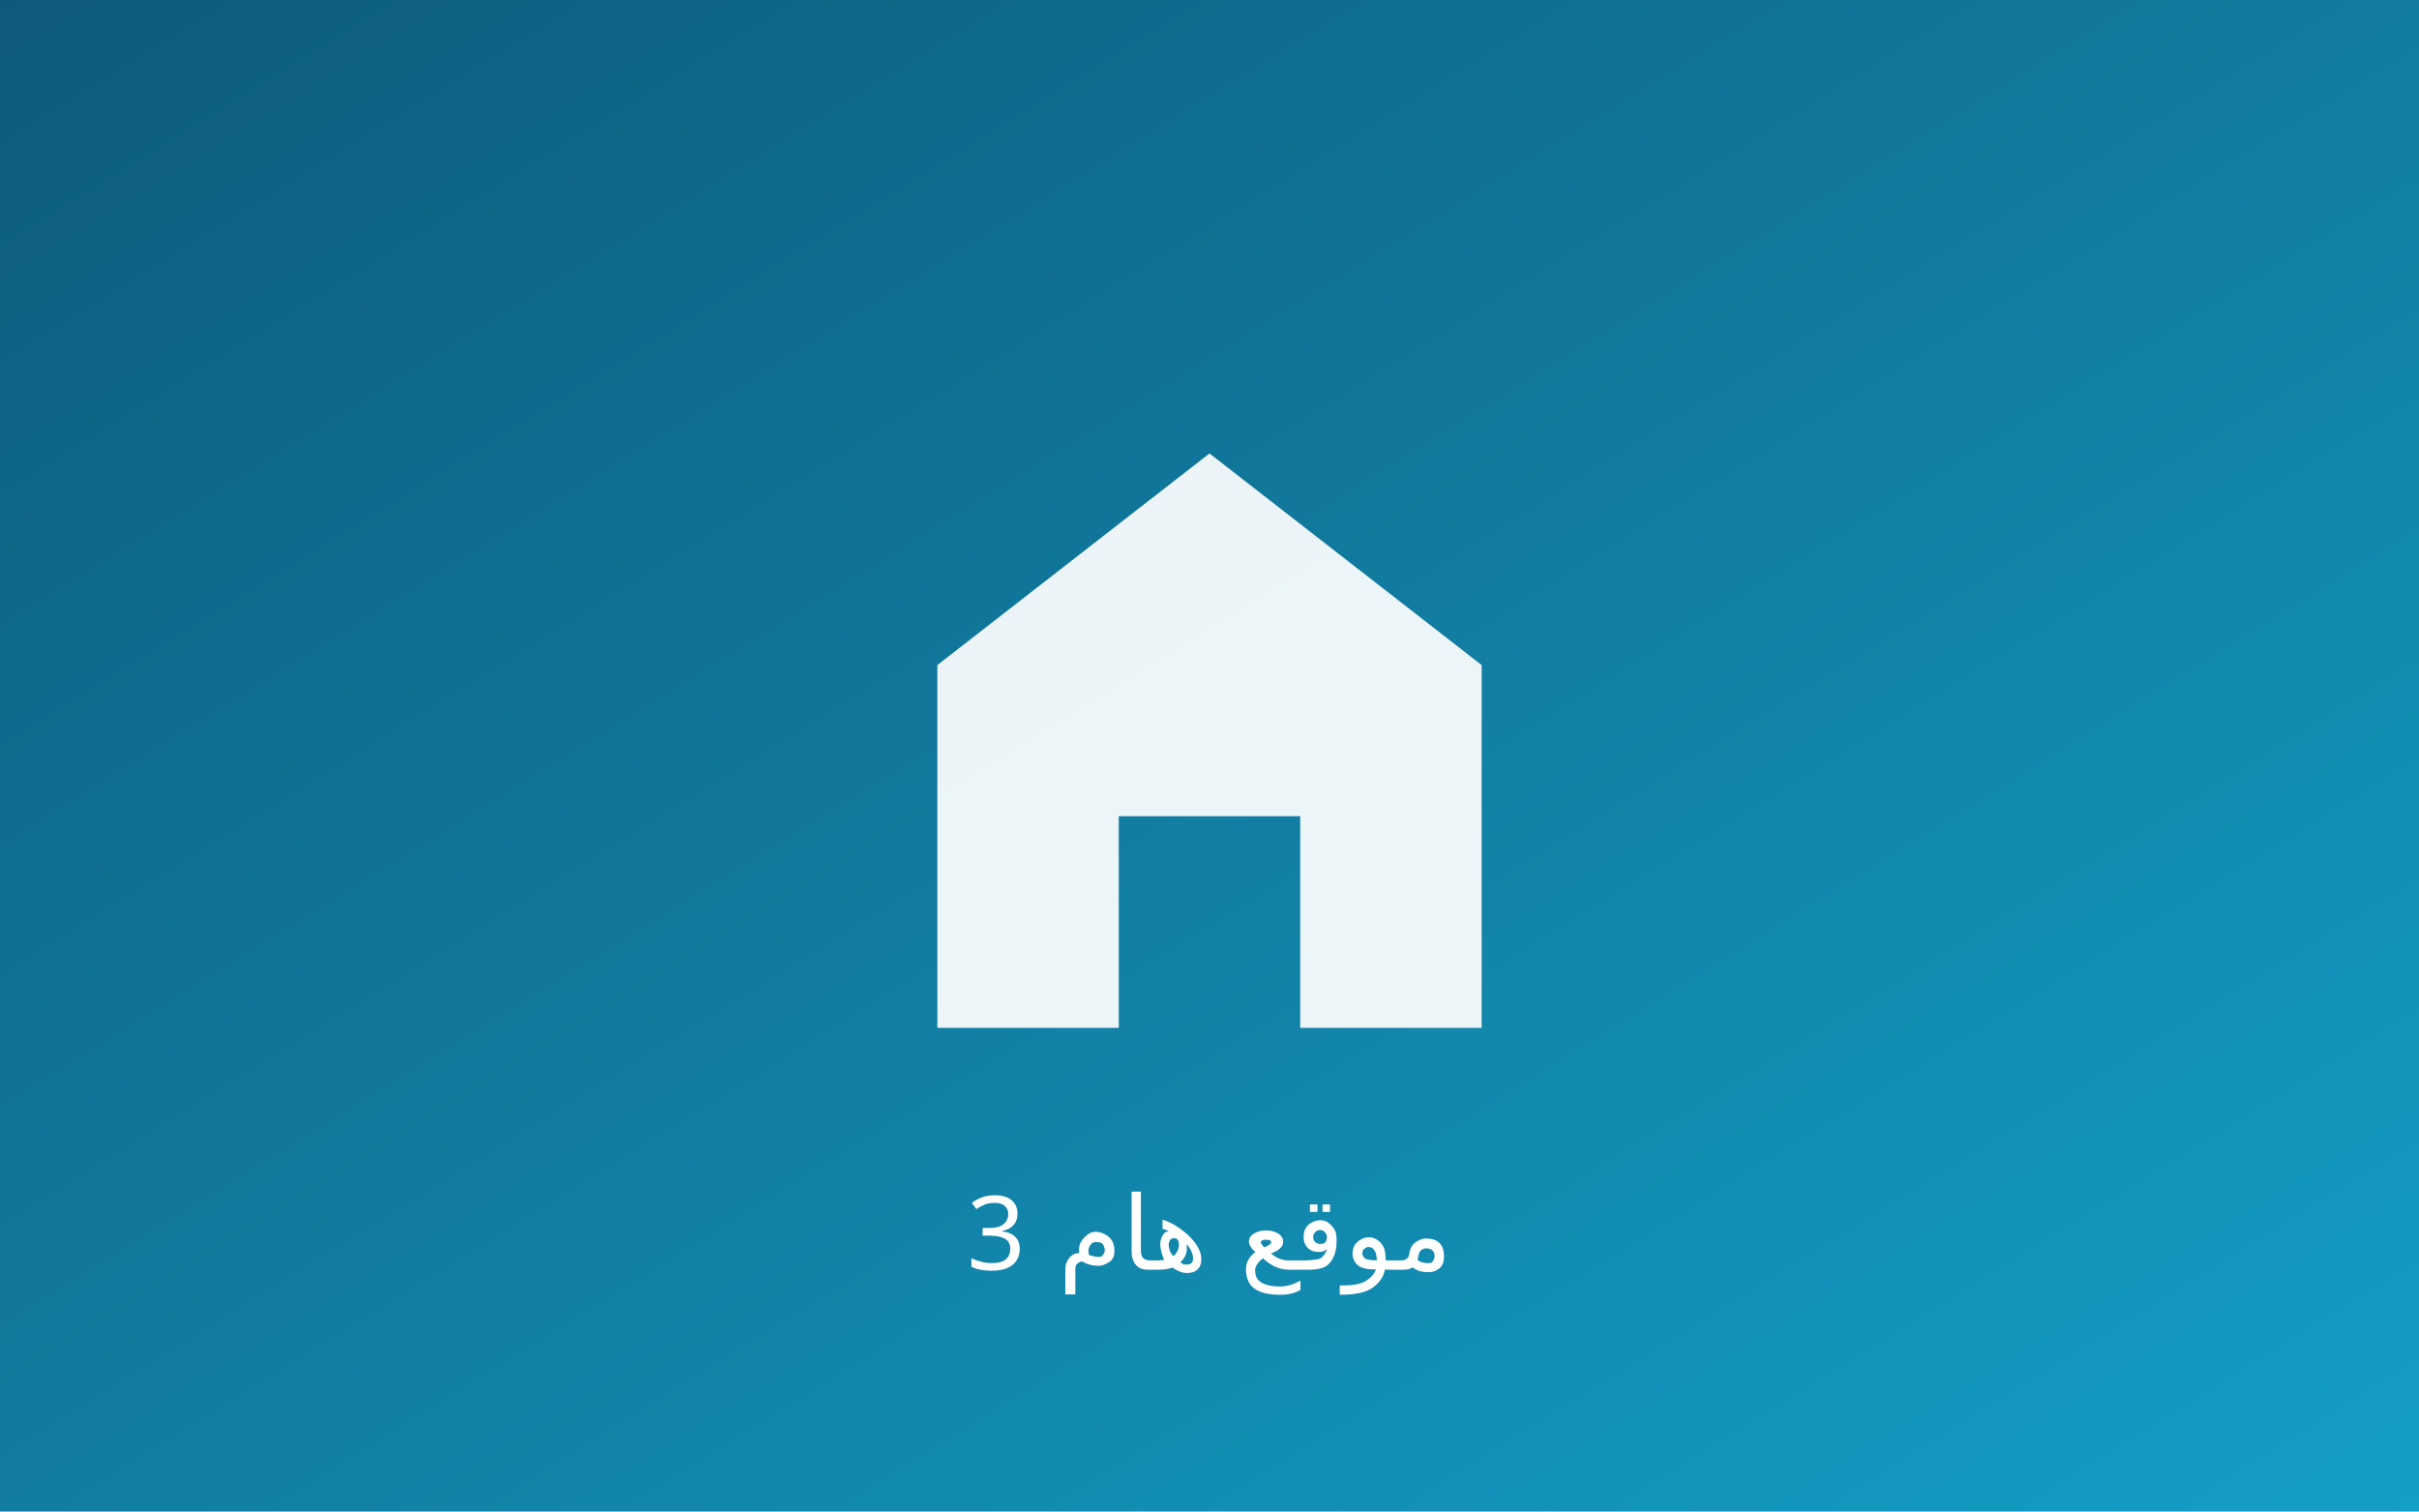
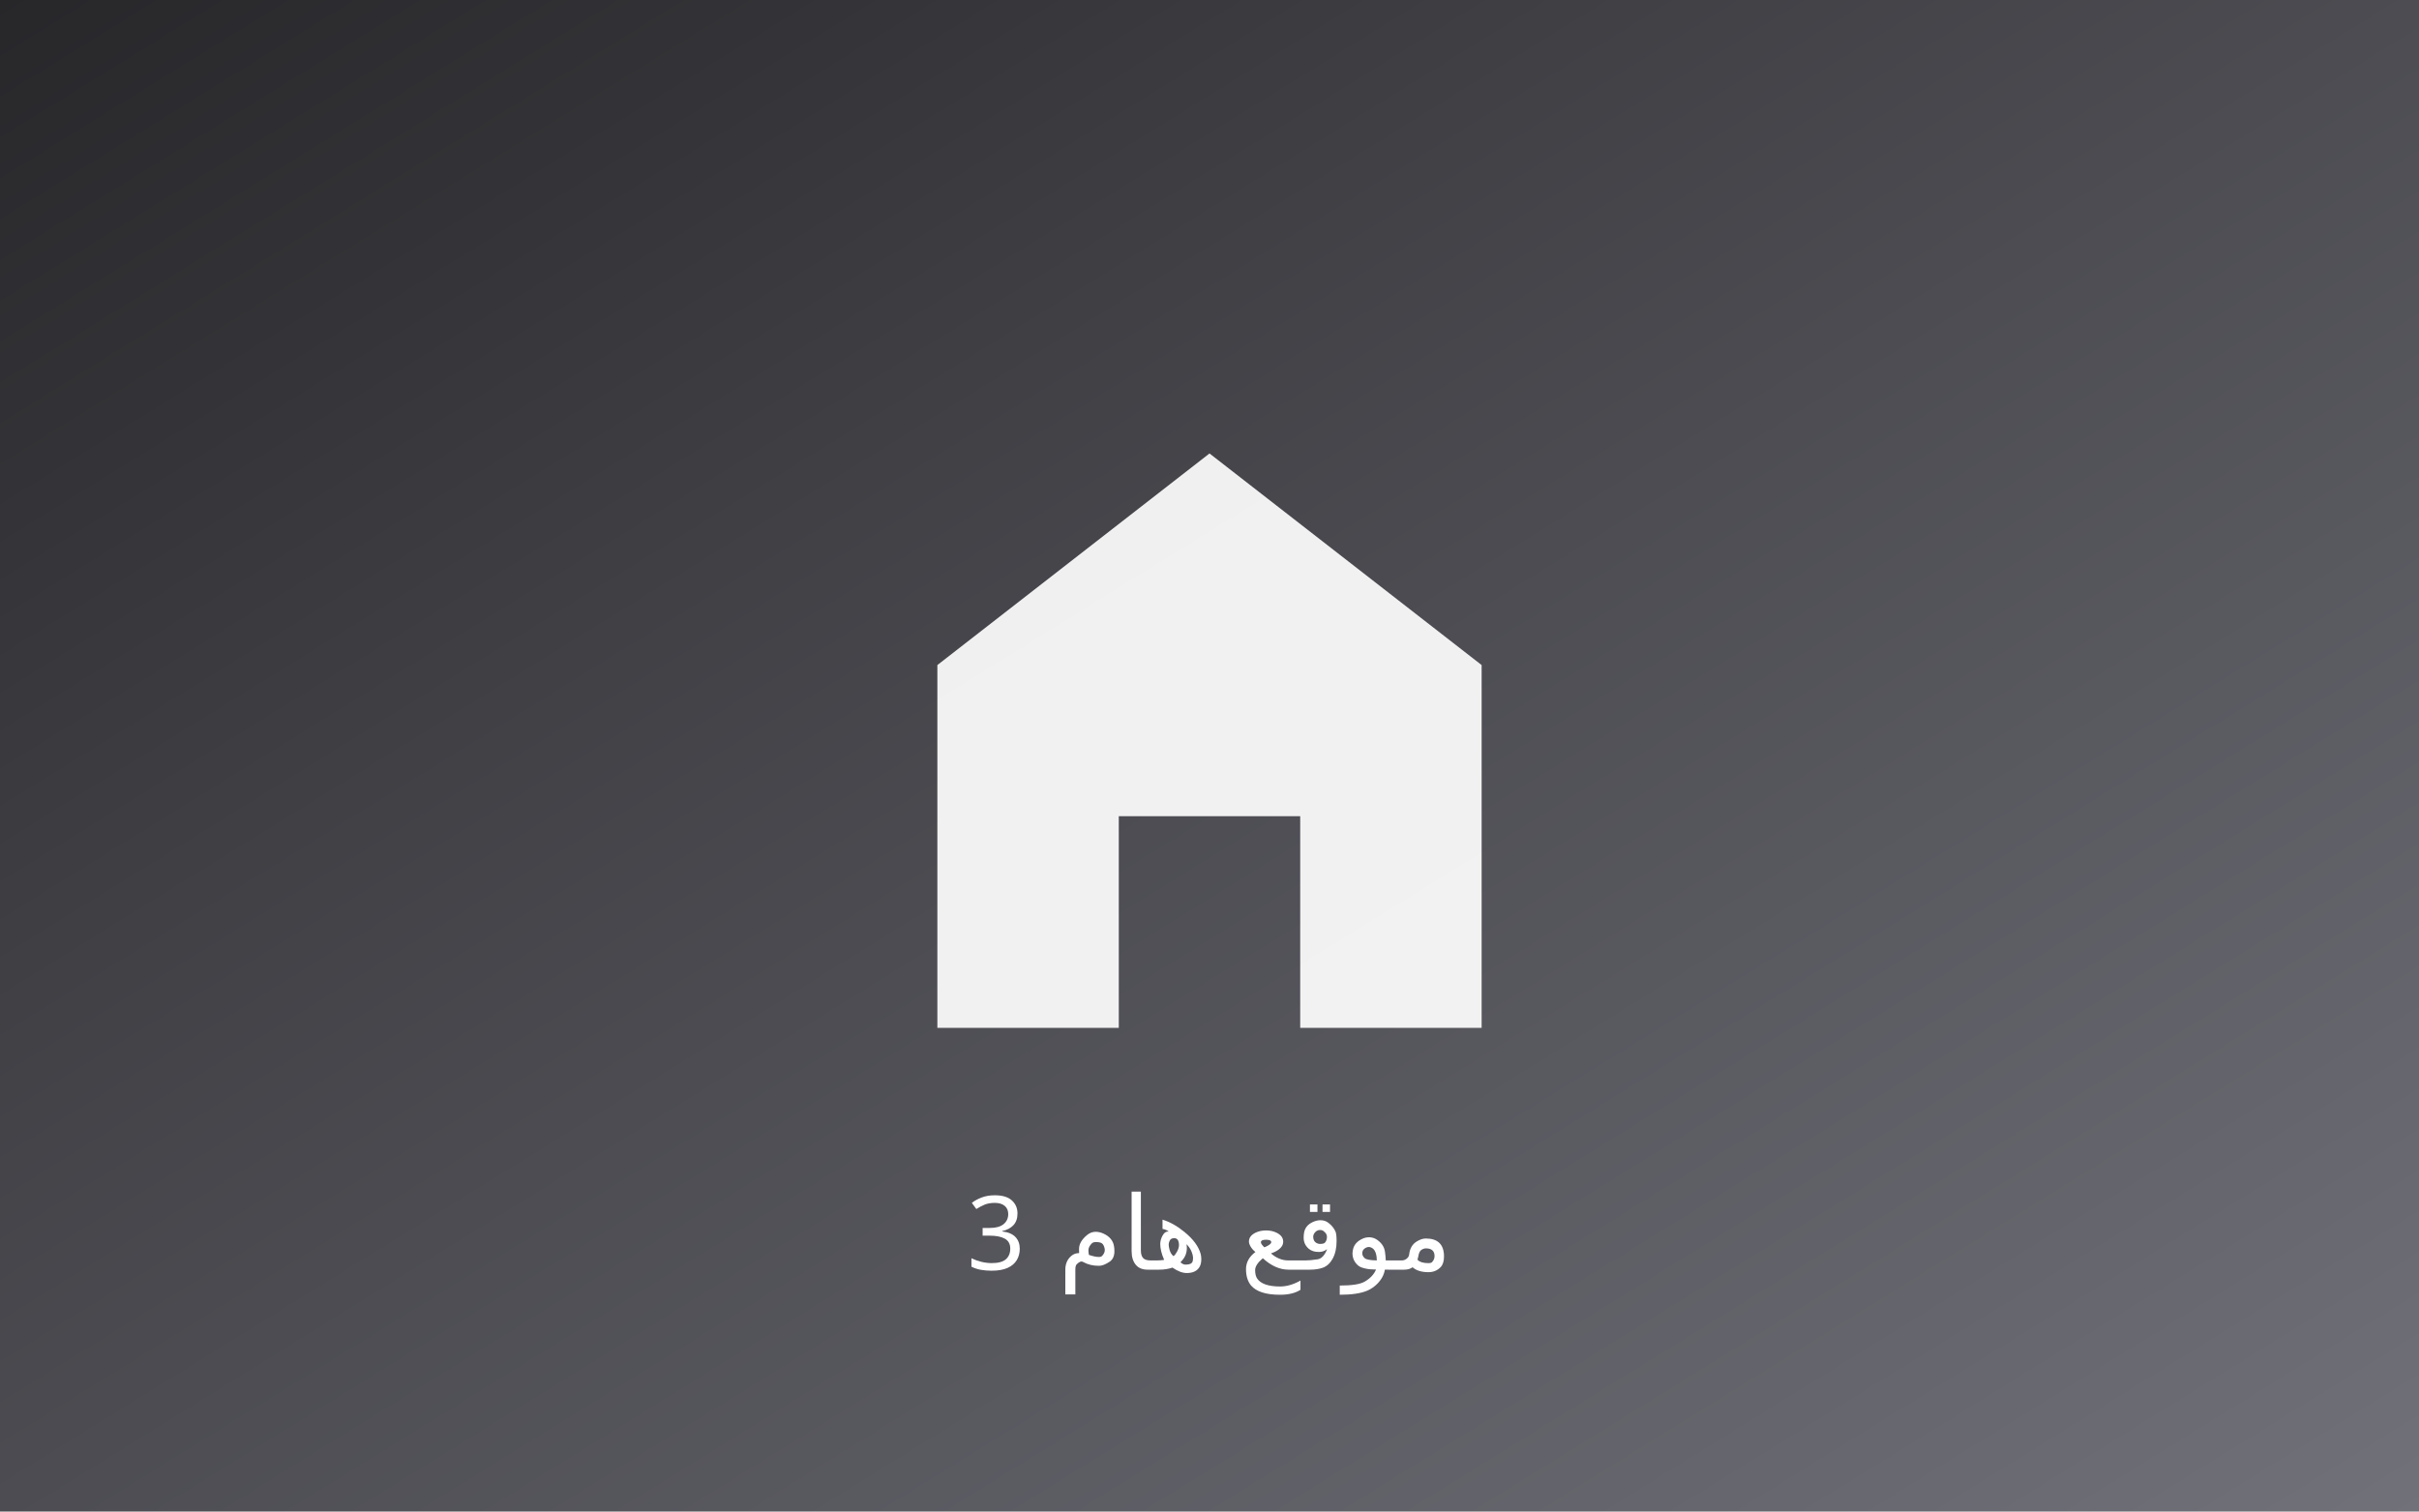
<svg xmlns="http://www.w3.org/2000/svg" viewBox="0 0 800 500">
  <defs>
    <linearGradient id="g" x1="0" y1="0" x2="1" y2="1">
-       <stop offset="0" stop-color="#0e5a7a" />
-       <stop offset="1" stop-color="#149fc7" />
+       <stop offset="0" stop-color="#27272A" />
+       <stop offset="1" stop-color="#71717A" />
    </linearGradient>
  </defs>
  <rect width="800" height="500" fill="url(#g)" />
  <g fill="#ffffff" opacity=".92">
    <path d="M400 150 l90 70 v120 h-60 v-70 h-60 v70 h-60 v-120 z" />
  </g>
  <text x="400" y="420" font-family="Tahoma, sans-serif" font-size="34" fill="#ffffff" text-anchor="middle">موقع هام 3</text>
</svg>
